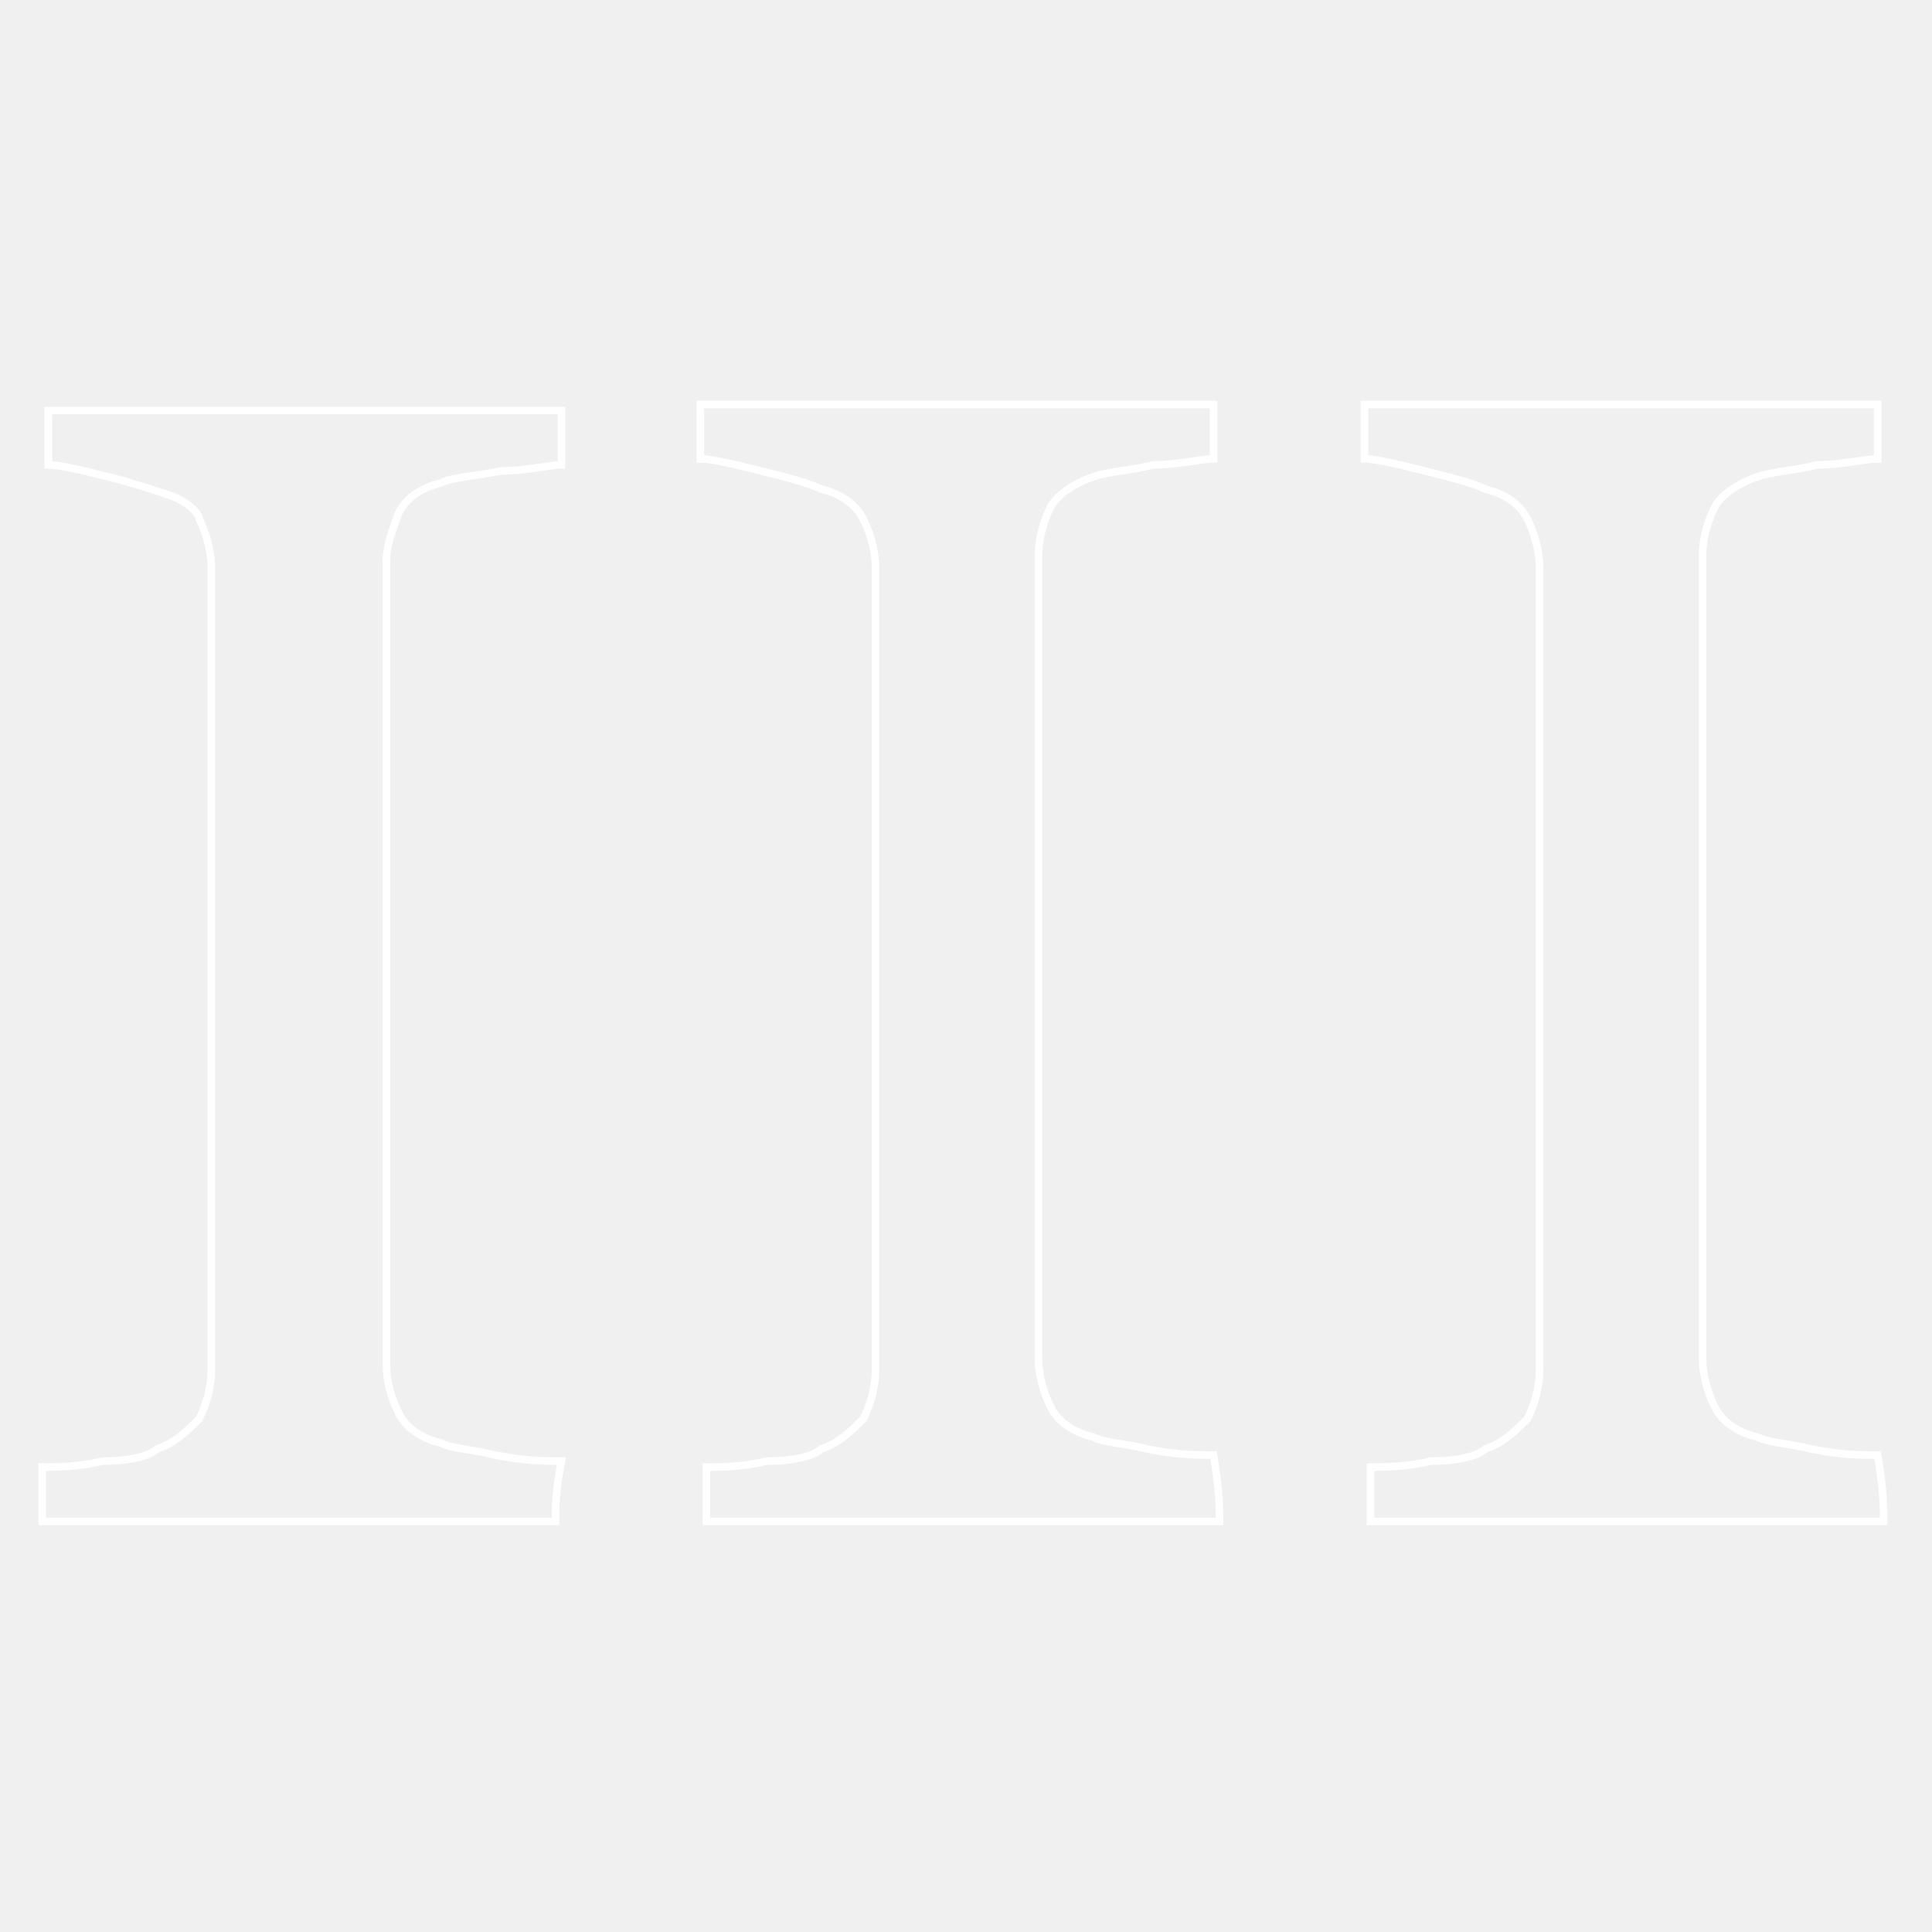
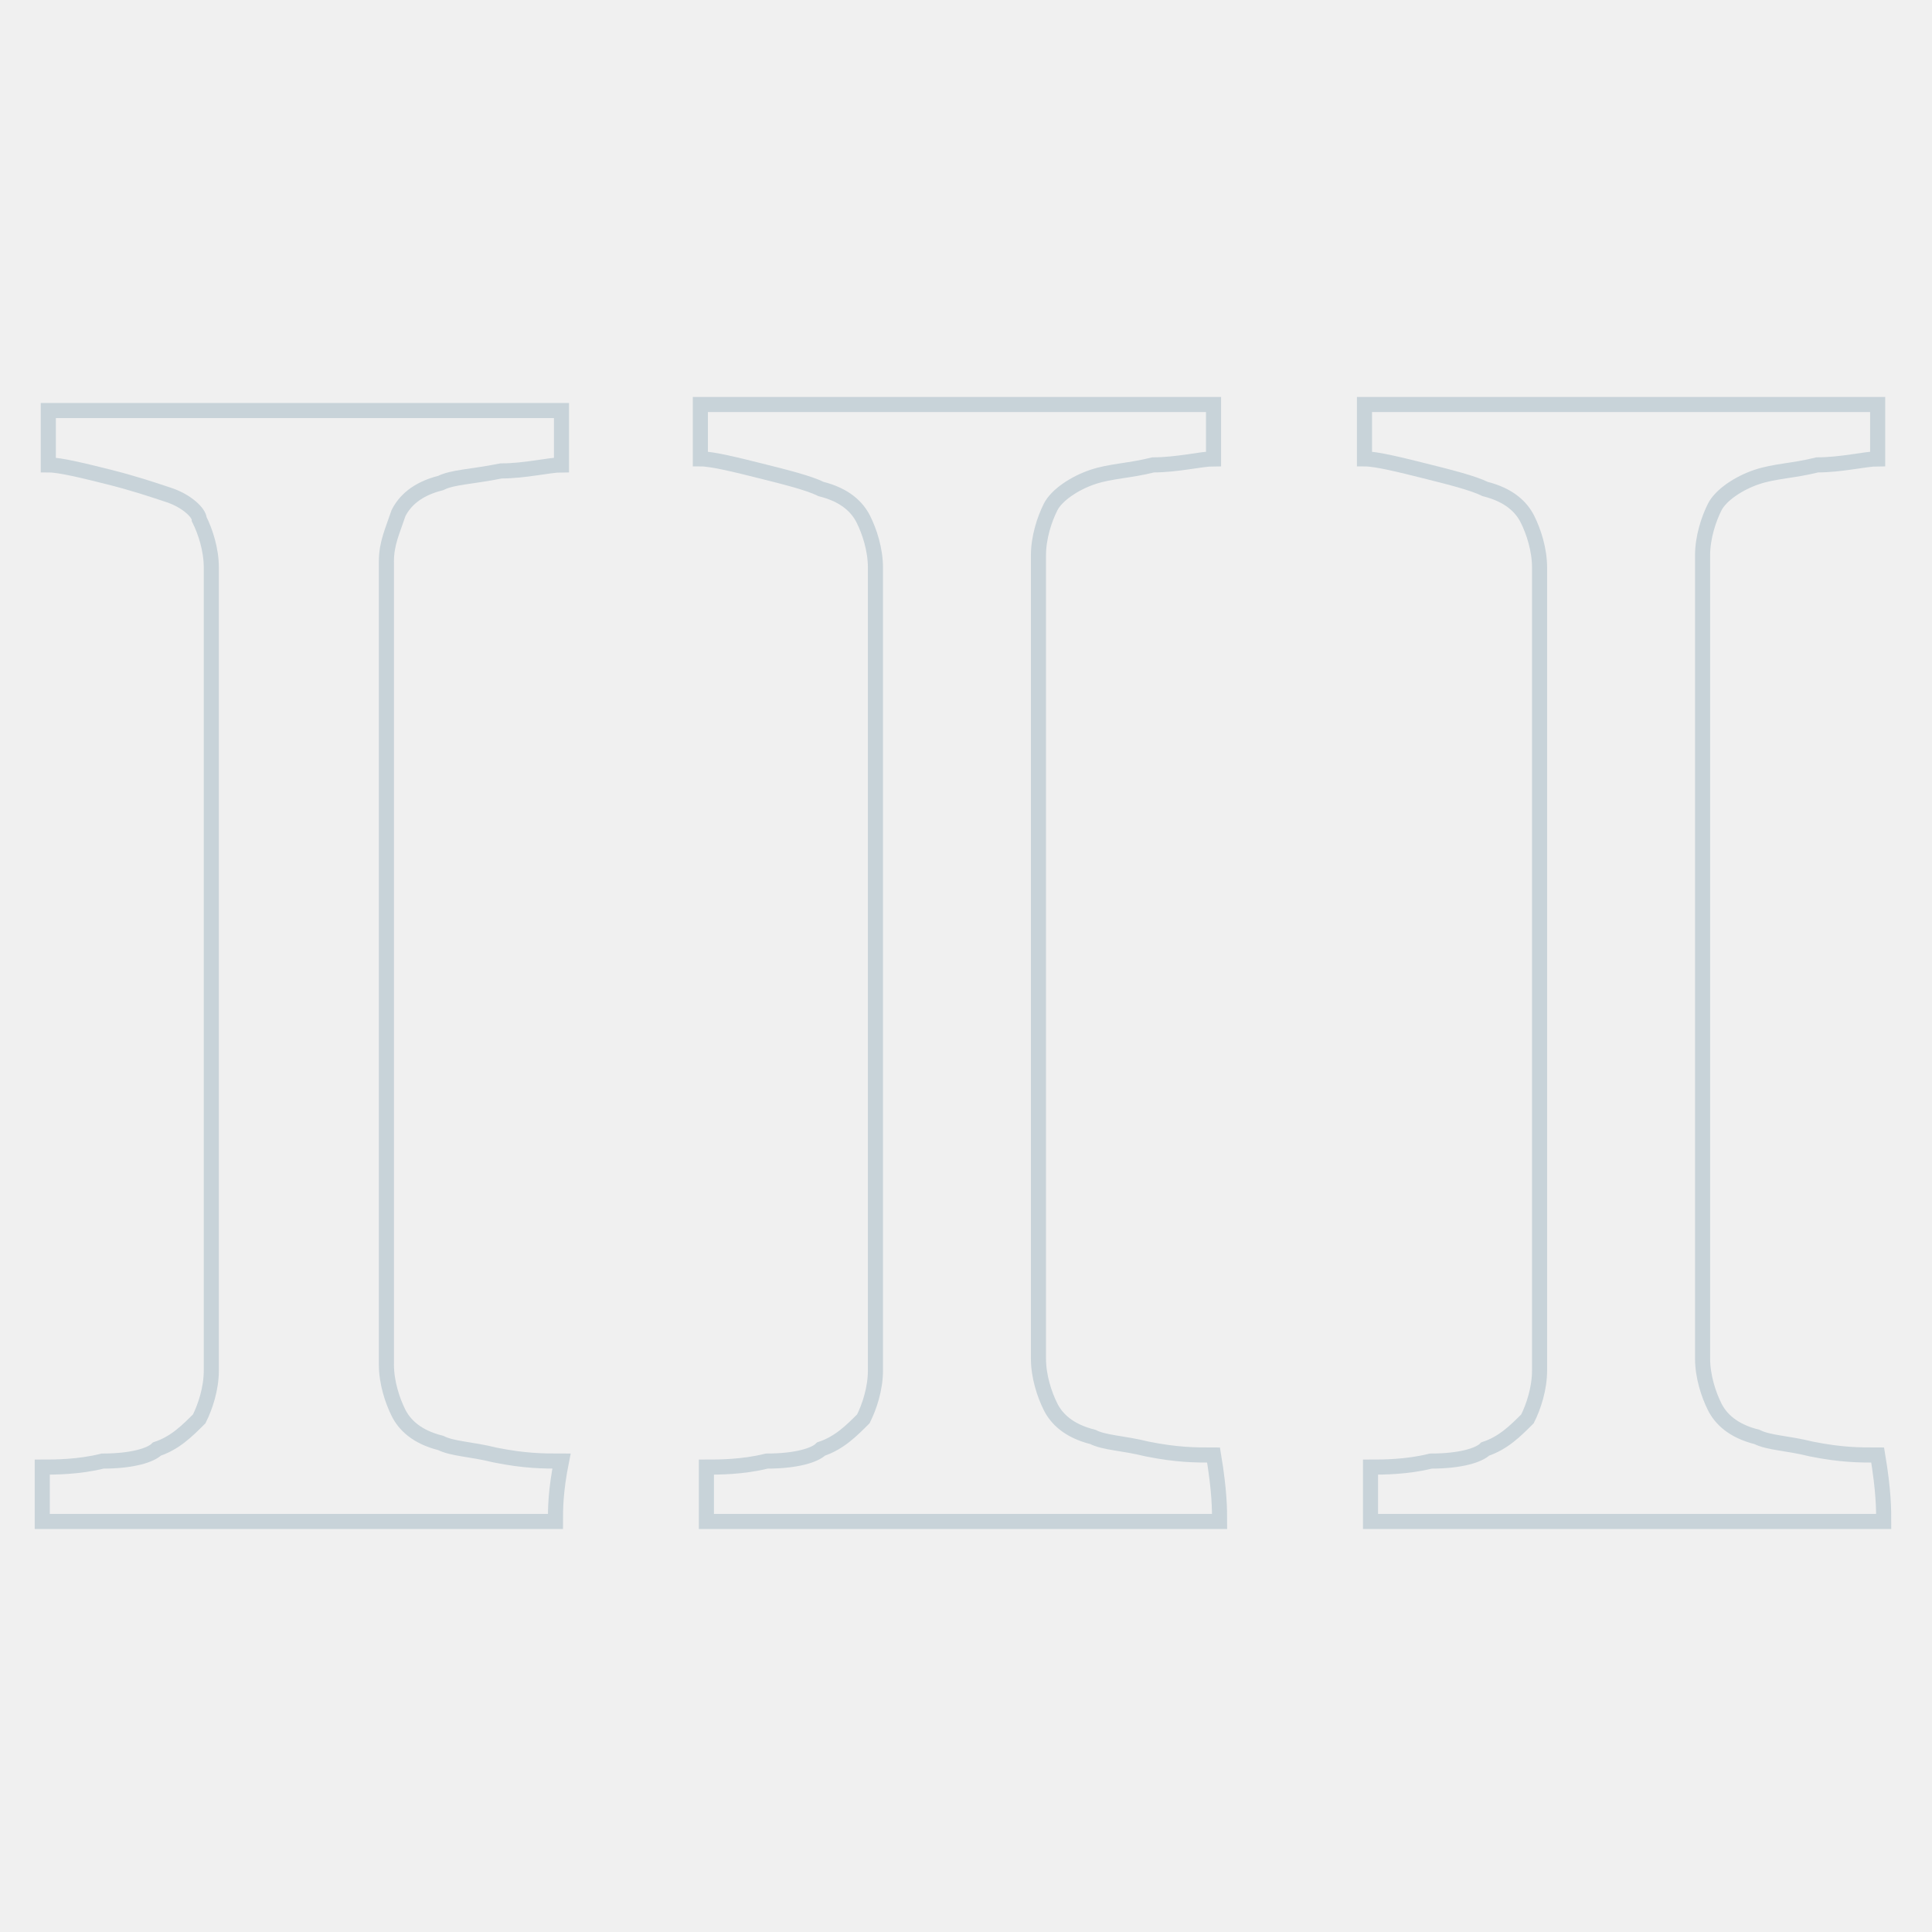
<svg xmlns="http://www.w3.org/2000/svg" version="1.1" id="Layer_1" x="0px" y="0px" viewBox="0 0 32 32" style="enable-background:new 0 0 32 32;" xml:space="preserve">
  <style type="text/css">
- 	.st0{fill:none;stroke:#FFFFFF;stroke-width:0.125;stroke-miterlimit:10;}
+ 	.st0{fill:none;stroke:#C8D3D9;stroke-width:0.25;stroke-miterlimit:10;}
</style>
  <g>
    <g>
      <path class="st0" d="M9.2,25.2c-4.2,0-7,0-8.5,0c0-0.4,0-0.7,0-0.9c0.2,0,0.6,0,1-0.1c0.5,0,0.8-0.1,0.9-0.2    c0.3-0.1,0.5-0.3,0.7-0.5c0.1-0.2,0.2-0.5,0.2-0.8c0-5.9,0-10.4,0-13.3c0-0.3-0.1-0.6-0.2-0.8c0-0.1-0.2-0.3-0.5-0.4    C2.5,8.1,2.2,8,1.8,7.9S1,7.7,0.8,7.7c0-0.4,0-0.7,0-0.9c4.2,0,7,0,8.5,0c0,0.4,0,0.7,0,0.9c-0.2,0-0.6,0.1-1,0.1    C7.8,7.9,7.5,7.9,7.3,8C6.9,8.1,6.7,8.3,6.6,8.5C6.5,8.8,6.4,9,6.4,9.3c0,5.9,0,10.4,0,13.3c0,0.3,0.1,0.6,0.2,0.8    s0.3,0.4,0.7,0.5C7.5,24,7.8,24,8.2,24.1c0.5,0.1,0.8,0.1,1.1,0.1C9.2,24.7,9.2,25,9.2,25.2z" />
      <path class="st0" d="M20.2,25.2c-4.2,0-7,0-8.5,0c0-0.4,0-0.7,0-0.9c0.2,0,0.6,0,1-0.1c0.5,0,0.8-0.1,0.9-0.2    c0.3-0.1,0.5-0.3,0.7-0.5c0.1-0.2,0.2-0.5,0.2-0.8c0-5.9,0-10.4,0-13.3c0-0.3-0.1-0.6-0.2-0.8c-0.1-0.2-0.3-0.4-0.7-0.5    c-0.2-0.1-0.6-0.2-1-0.3c-0.4-0.1-0.8-0.2-1-0.2c0-0.4,0-0.7,0-0.9c4.2,0,7,0,8.5,0c0,0.4,0,0.7,0,0.9c-0.2,0-0.6,0.1-1,0.1    c-0.4,0.1-0.7,0.1-1,0.2s-0.6,0.3-0.7,0.5s-0.2,0.5-0.2,0.8c0,5.9,0,10.4,0,13.3c0,0.3,0.1,0.6,0.2,0.8c0.1,0.2,0.3,0.4,0.7,0.5    c0.2,0.1,0.5,0.1,0.9,0.2c0.5,0.1,0.8,0.1,1.1,0.1C20.2,24.7,20.2,25,20.2,25.2z" />
      <path class="st0" d="M31.2,25.2c-4.2,0-7,0-8.5,0c0-0.4,0-0.7,0-0.9c0.2,0,0.6,0,1-0.1c0.5,0,0.8-0.1,0.9-0.2    c0.3-0.1,0.5-0.3,0.7-0.5c0.1-0.2,0.2-0.5,0.2-0.8c0-5.9,0-10.4,0-13.3c0-0.3-0.1-0.6-0.2-0.8S25,8.2,24.6,8.1    c-0.2-0.1-0.6-0.2-1-0.3c-0.4-0.1-0.8-0.2-1-0.2c0-0.4,0-0.7,0-0.9c4.2,0,7,0,8.5,0c0,0.4,0,0.7,0,0.9c-0.2,0-0.6,0.1-1,0.1    c-0.4,0.1-0.7,0.1-1,0.2s-0.6,0.3-0.7,0.5s-0.2,0.5-0.2,0.8c0,5.9,0,10.4,0,13.3c0,0.3,0.1,0.6,0.2,0.8c0.1,0.2,0.3,0.4,0.7,0.5    c0.2,0.1,0.5,0.1,0.9,0.2c0.5,0.1,0.8,0.1,1.1,0.1C31.2,24.7,31.2,25,31.2,25.2z" />
    </g>
  </g>
</svg>
